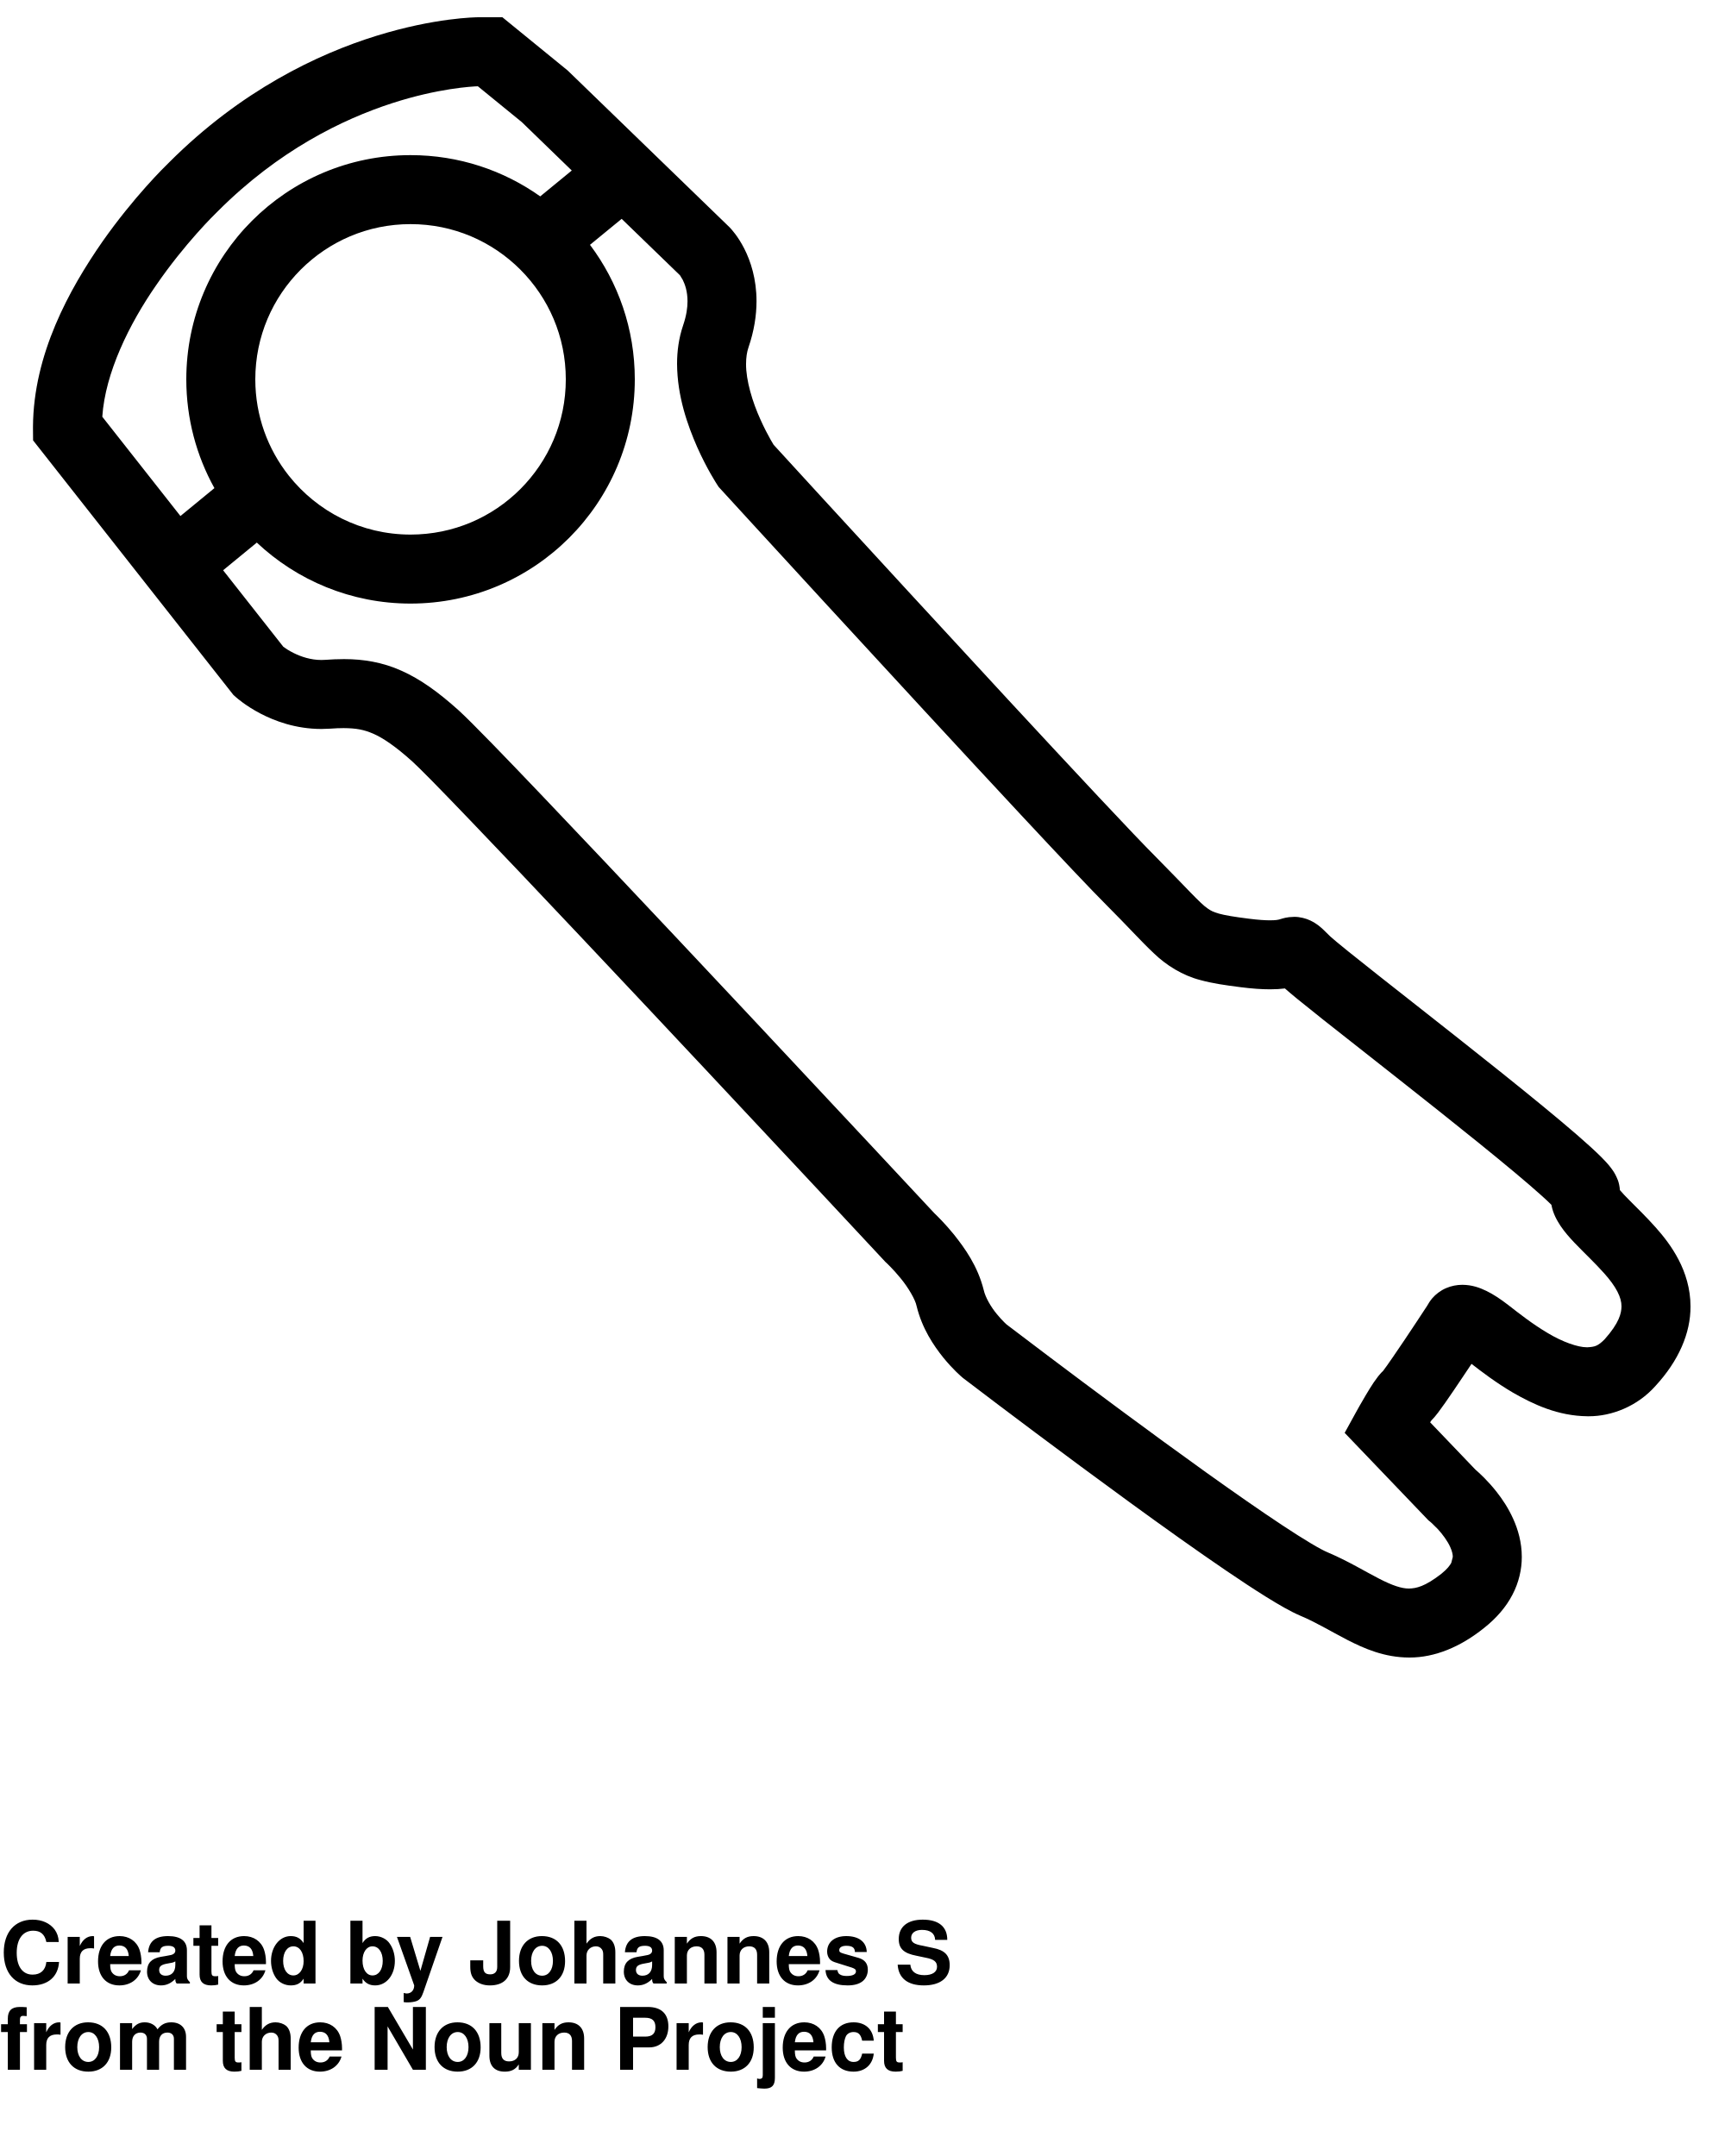
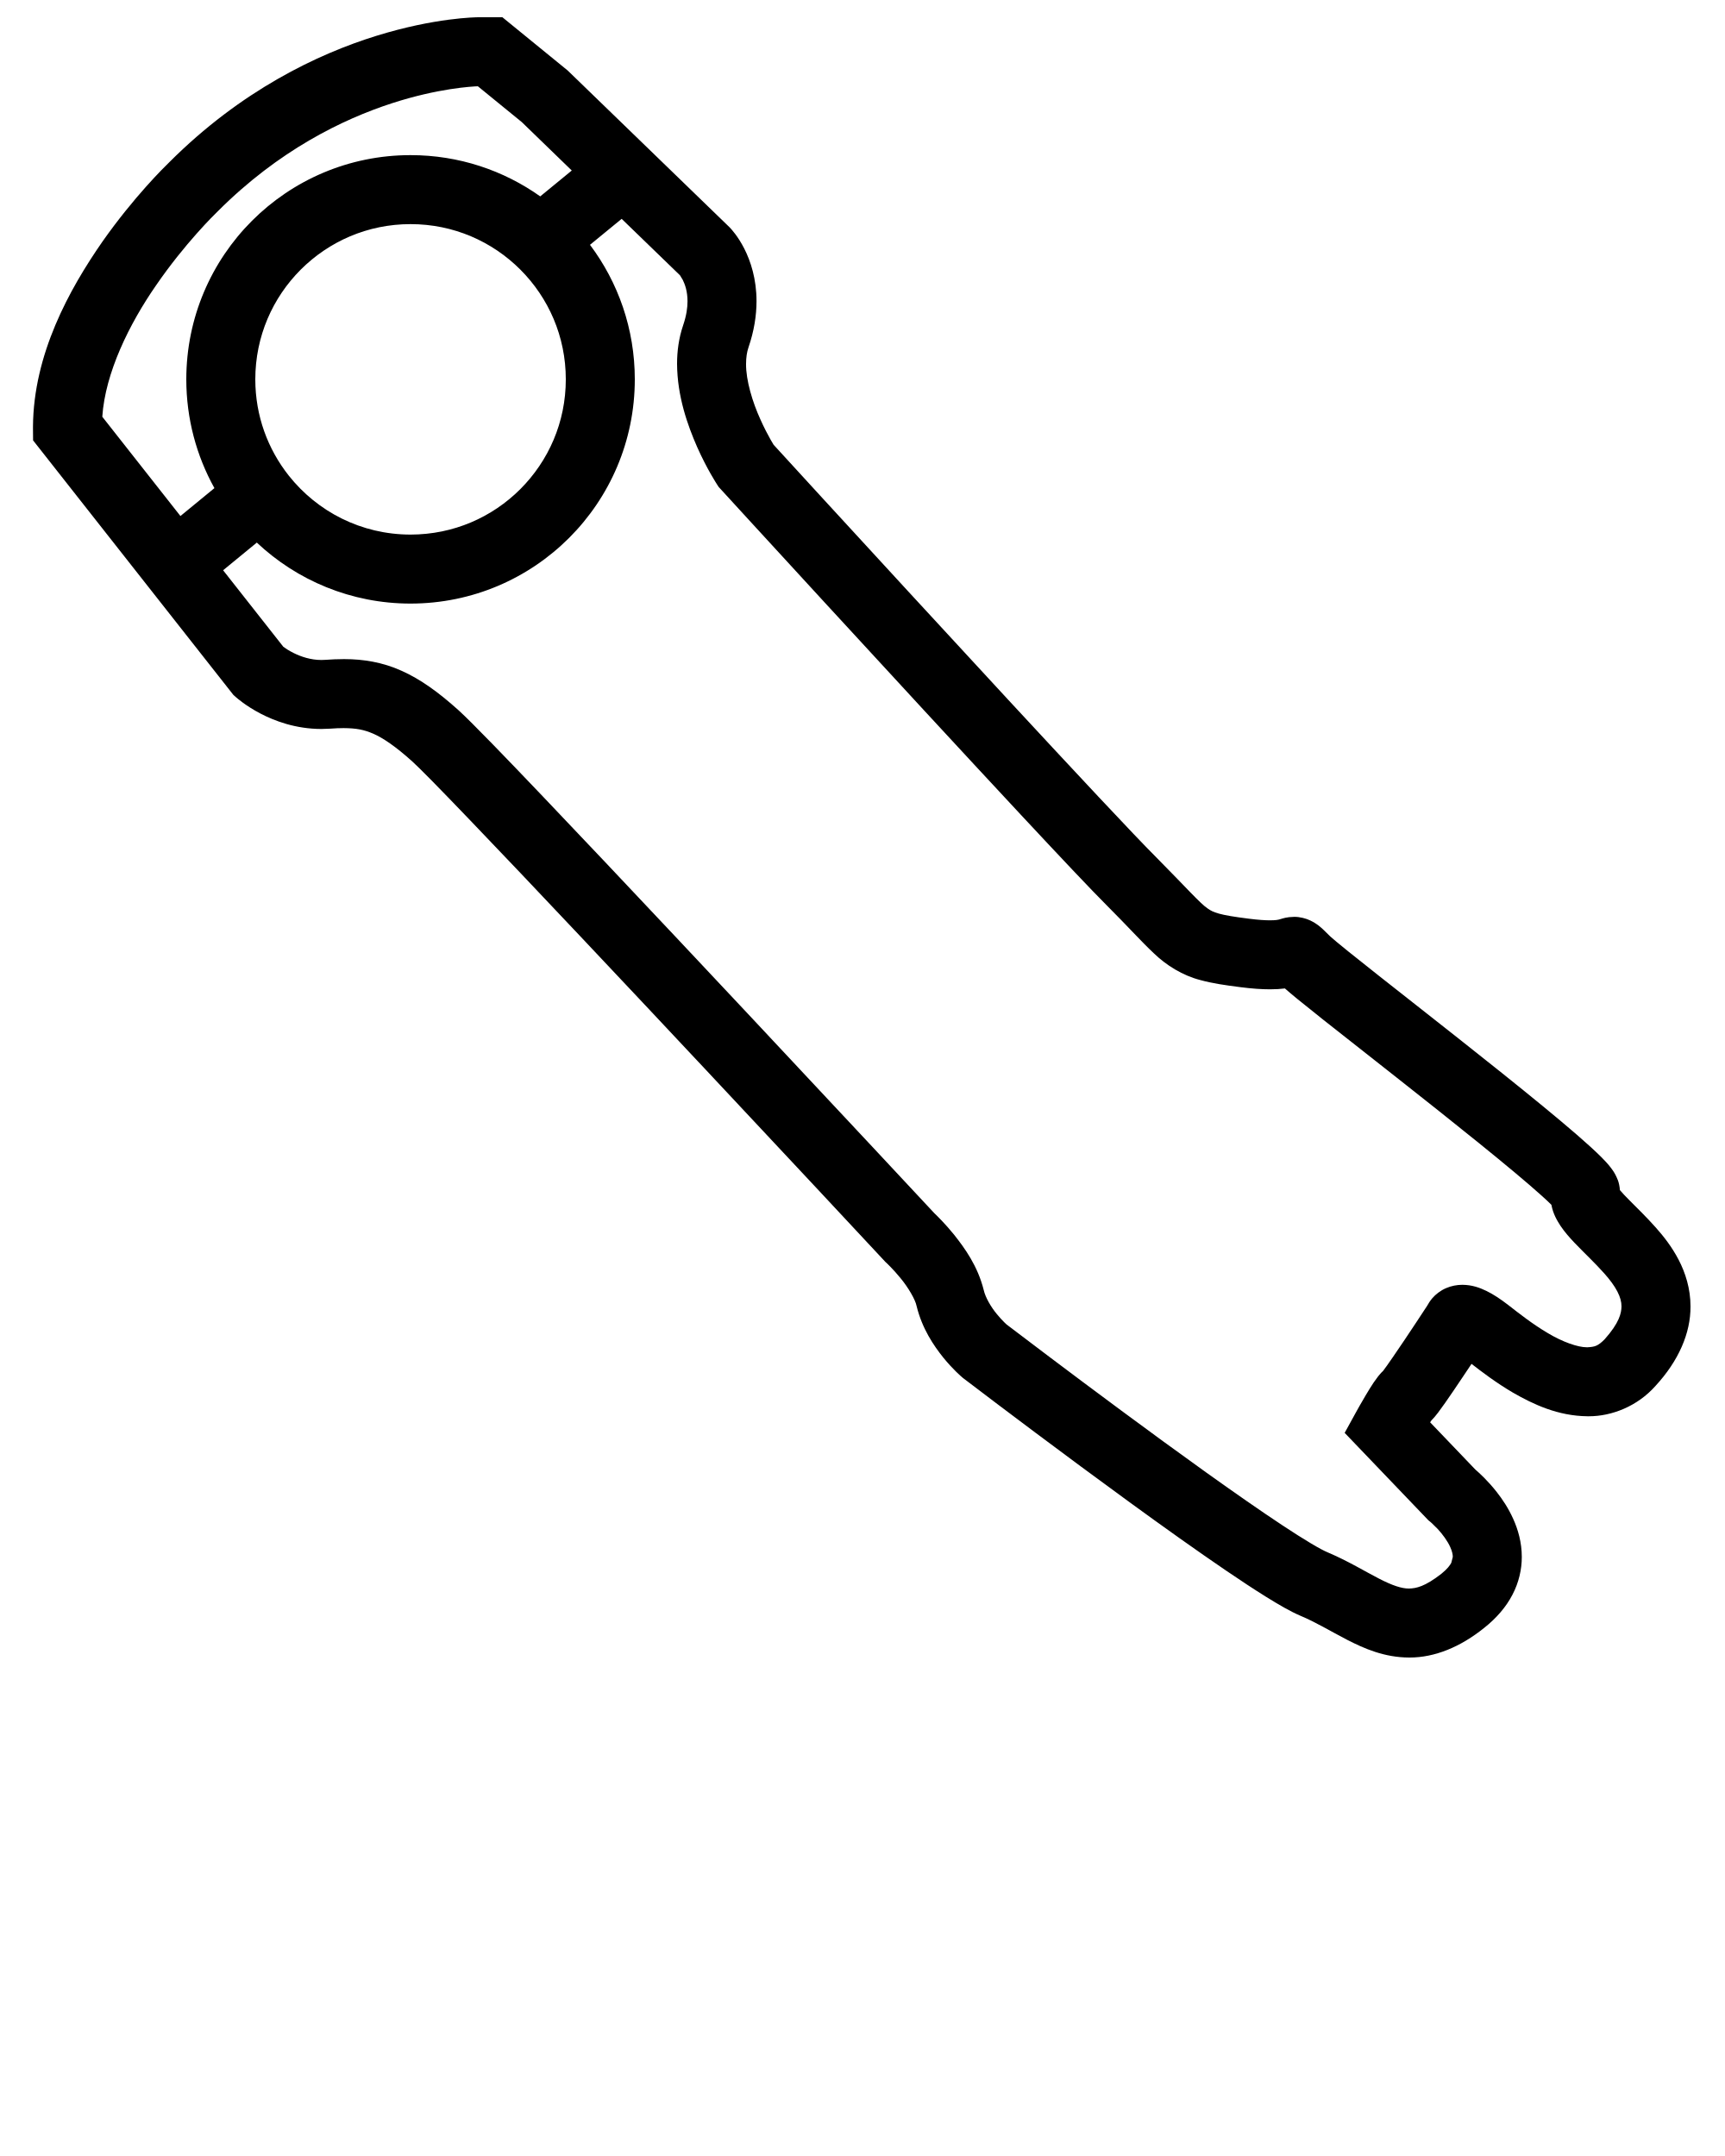
<svg xmlns="http://www.w3.org/2000/svg" viewBox="0 0 100 125" version="1.1" x="0px" y="0px">
  <g stroke="none" stroke-width="1" fill="none" fill-rule="evenodd">
    <g fill="#000000">
      <path d="M74.2,30.994 L74.2,30.994 C71.708,30.992 69.47,29.99 67.836,28.358 C66.204,26.722 65.2,24.486 65.2,21.994 C65.2,19.502 66.204,17.264 67.836,15.63 C69.47,13.998 71.708,12.994 74.2,12.994 C76.692,12.994 78.928,13.998 80.564,15.63 C82.196,17.264 83.198,19.502 83.2,21.994 C83.198,24.112 82.474,26.042 81.256,27.58 C79.6,29.664 77.064,30.992 74.2,30.994 M58.584,15.958 L61.962,12.688 L63.798,14.194 C62.166,16.366 61.2,19.066 61.2,21.994 C61.2,29.174 67.02,34.992 74.2,34.994 C77.644,34.994 80.786,33.648 83.112,31.458 L85.066,33.062 L81.574,37.5 C81.456,37.588 81.246,37.728 80.974,37.862 C80.542,38.078 79.978,38.264 79.376,38.264 L79.366,38.264 L79.146,38.256 C78.786,38.23 78.432,38.214 78.078,38.214 L78.024,38.214 C76.948,38.214 75.816,38.394 74.726,38.888 C73.614,39.384 72.578,40.136 71.416,41.18 C71.01,41.55 70.36,42.204 69.42,43.168 C63.11,49.66 44.882,69.216 43.838,70.336 C43.666,70.5 43.208,70.948 42.69,71.586 C42.068,72.372 41.324,73.396 40.974,74.788 C40.88,75.218 40.55,75.78 40.212,76.188 C40.044,76.394 39.884,76.562 39.772,76.672 L39.65,76.788 C39.422,76.962 38.506,77.66 37.18,78.658 C34.876,80.394 31.342,83.032 28.104,85.35 C26.484,86.508 24.94,87.586 23.672,88.424 C23.038,88.844 22.474,89.202 22.016,89.474 C21.564,89.746 21.198,89.936 21.06,89.99 C19.832,90.512 18.854,91.118 18.066,91.52 C17.28,91.928 16.742,92.1 16.334,92.1 L16.316,92.1 C15.906,92.09 15.404,91.994 14.442,91.244 C14.096,90.966 13.942,90.75 13.868,90.61 L13.78,90.266 C13.778,90.132 13.818,89.938 13.926,89.7 C14.08,89.346 14.388,88.934 14.656,88.646 L14.994,88.312 L15.082,88.234 L15.09,88.228 L15.192,88.146 L20.048,83.074 L19.34,81.786 C19.334,81.776 19.098,81.346 18.816,80.874 C18.674,80.636 18.524,80.39 18.368,80.156 L18.108,79.798 C18.024,79.708 17.972,79.62 17.822,79.484 C17.718,79.348 17.498,79.04 17.26,78.692 C16.838,78.082 16.314,77.296 15.9,76.67 C15.618,76.242 15.384,75.888 15.266,75.706 C15.192,75.568 15.094,75.416 14.96,75.258 C14.766,75.036 14.488,74.82 14.172,74.684 C13.86,74.548 13.526,74.49 13.232,74.49 L13.222,74.49 C12.658,74.496 12.232,74.652 11.824,74.848 C11.418,75.048 11.018,75.312 10.552,75.672 C9.962,76.132 9.144,76.778 8.268,77.292 C7.422,77.8 6.54,78.112 6.014,78.112 L5.972,78.112 C5.55,78.086 5.378,78.05 4.982,77.654 C4.118,76.686 4.008,76.128 4,75.746 C4,75.478 4.07,75.21 4.24,74.878 C4.408,74.552 4.678,74.188 4.998,73.83 C5.536,73.224 6.154,72.65 6.722,72.056 C7.006,71.754 7.282,71.452 7.544,71.06 C7.736,70.76 7.964,70.386 8.064,69.852 C8.206,69.71 8.398,69.528 8.614,69.336 C10.308,67.806 13.834,64.998 17.01,62.494 C18.604,61.24 20.116,60.052 21.3,59.114 C21.89,58.646 22.398,58.238 22.8,57.91 C23.098,57.664 23.316,57.484 23.512,57.308 C23.762,57.34 24.048,57.358 24.37,57.358 L24.374,57.358 C24.846,57.358 25.402,57.322 26.088,57.234 C26.998,57.118 27.71,57.014 28.4,56.826 C29.444,56.56 30.392,55.964 31.108,55.272 C31.85,54.578 32.568,53.764 33.834,52.498 C34.748,51.586 36.568,49.654 38.832,47.226 C45.61,39.954 56.228,28.354 56.23,28.35 L56.34,28.23 L56.428,28.094 C56.466,28.034 57.016,27.194 57.58,25.93 C58.136,24.662 58.74,22.984 58.75,21.092 C58.75,20.37 58.654,19.61 58.396,18.854 C58.204,18.288 58.144,17.836 58.144,17.464 C58.146,16.882 58.292,16.484 58.42,16.226 L58.578,15.966 L58.584,15.958 M64.854,9.886 L67.752,7.078 L70.298,5.002 C70.652,5.014 72.606,5.12 75.272,5.984 C78.146,6.918 81.838,8.716 85.356,12.232 L85.374,12.252 L85.392,12.268 L85.402,12.278 C85.556,12.424 87.3,14.134 88.952,16.542 C90.504,18.778 91.902,21.616 92.07,24.162 L87.54,29.918 L85.57,28.3 C86.608,26.432 87.2,24.276 87.2,21.994 C87.198,14.812 81.38,8.994 74.2,8.994 C71.398,8.994 68.804,9.88 66.682,11.386 L64.854,9.886 M70.26,1 L68.876,1 L65.09,4.088 L55.716,13.168 L55.698,13.186 C55.592,13.298 55.216,13.702 54.852,14.418 C54.488,15.132 54.142,16.174 54.144,17.464 C54.144,18.28 54.282,19.188 54.612,20.148 C54.7,20.408 54.75,20.724 54.75,21.092 C54.762,22.056 54.368,23.33 53.926,24.302 C53.708,24.792 53.488,25.208 53.326,25.494 L53.152,25.788 C52.804,26.168 51.752,27.316 50.278,28.926 C47.542,31.906 43.36,36.458 39.54,40.586 C35.726,44.706 32.242,48.436 31.006,49.67 C29.244,51.448 28.408,52.4 27.99,52.672 C27.78,52.816 27.676,52.87 27.336,52.97 C27.002,53.064 26.44,53.16 25.586,53.266 C25.038,53.336 24.646,53.358 24.38,53.358 L24.376,53.358 C24.018,53.356 23.914,53.326 23.868,53.316 L23.724,53.274 C23.626,53.248 23.408,53.164 22.99,53.158 C22.98,53.156 22.97,53.156 22.96,53.156 C22.65,53.156 22.282,53.248 22.032,53.372 C21.636,53.566 21.468,53.738 21.318,53.868 L20.892,54.284 L20.882,54.294 C20.778,54.392 20.376,54.73 19.844,55.158 C17.952,56.684 14.188,59.602 10.9,62.236 C9.254,63.556 7.726,64.802 6.58,65.796 C6.004,66.296 5.53,66.726 5.152,67.104 C4.962,67.296 4.798,67.47 4.63,67.686 C4.546,67.796 4.458,67.914 4.356,68.102 C4.274,68.28 4.132,68.496 4.092,69 C3.97,69.144 3.772,69.362 3.528,69.602 C3.11,70.024 2.564,70.548 2.01,71.172 C1.562,71.676 1.082,72.282 0.688,73.038 C0.298,73.788 -0.002,74.712 0,75.746 C-0.01,77.292 0.692,78.902 2.026,80.348 C3.072,81.532 4.564,82.112 5.886,82.112 L5.972,82.112 C7.682,82.094 9.102,81.426 10.292,80.742 C11.278,80.164 12.116,79.522 12.694,79.074 C12.856,79.318 13.03,79.58 13.208,79.842 C13.56,80.37 13.922,80.904 14.222,81.332 C14.374,81.546 14.508,81.734 14.63,81.896 L14.824,82.138 L14.962,82.292 C14.978,82.306 14.994,82.32 15.01,82.338 L15.094,82.462 L12.466,85.208 C12.242,85.4 11.754,85.842 11.236,86.5 C10.904,86.922 10.558,87.436 10.278,88.06 C9.998,88.68 9.78,89.424 9.78,90.266 C9.778,90.976 9.948,91.748 10.322,92.458 C10.692,93.172 11.248,93.814 11.95,94.372 C13.342,95.496 14.834,96.1 16.28,96.1 L16.316,96.1 C17.756,96.094 18.92,95.576 19.894,95.078 C20.878,94.568 21.738,94.042 22.614,93.678 C23.218,93.418 23.838,93.054 24.624,92.568 C27.324,90.884 31.656,87.748 35.37,85.002 C39.078,82.26 42.13,79.926 42.136,79.922 L42.174,79.894 L42.208,79.864 C42.274,79.808 42.754,79.402 43.318,78.708 C43.874,78.012 44.544,77.034 44.866,75.714 C44.934,75.354 45.356,74.63 45.798,74.102 C46.016,73.834 46.228,73.602 46.382,73.446 L46.558,73.27 L46.6,73.23 L46.606,73.224 L46.664,73.172 L46.718,73.114 C46.722,73.11 48.278,71.438 50.66,68.888 C54.234,65.064 59.652,59.272 64.41,54.23 C66.786,51.71 69,49.376 70.732,47.572 C71.596,46.67 72.342,45.9 72.922,45.308 C73.498,44.722 73.934,44.294 74.092,44.154 C75.082,43.262 75.796,42.788 76.352,42.542 C76.912,42.3 77.348,42.22 78.078,42.214 C78.31,42.214 78.57,42.224 78.86,42.246 L79.366,42.264 C80.862,42.262 82.076,41.802 82.918,41.362 C83.76,40.918 84.252,40.482 84.342,40.404 L84.47,40.29 L96.082,25.532 L96.088,24.848 L96.088,24.734 C96.06,20.54 93.996,16.796 92.066,14.014 C90.248,11.426 88.466,9.676 88.184,9.404 C84.022,5.242 79.582,3.132 76.184,2.078 C72.78,1.022 70.408,1.002 70.26,1" transform="translate(49, 50) scale(-1, 1) translate(-49, -50) " />
    </g>
  </g>
-   <text x="0" y="115" fill="#000000" font-size="5px" font-weight="bold" font-family="'Helvetica Neue', Helvetica, Arial-Unicode, Arial, Sans-serif">Created by Johannes S</text>
-   <text x="0" y="120" fill="#000000" font-size="5px" font-weight="bold" font-family="'Helvetica Neue', Helvetica, Arial-Unicode, Arial, Sans-serif">from the Noun Project</text>
</svg>
